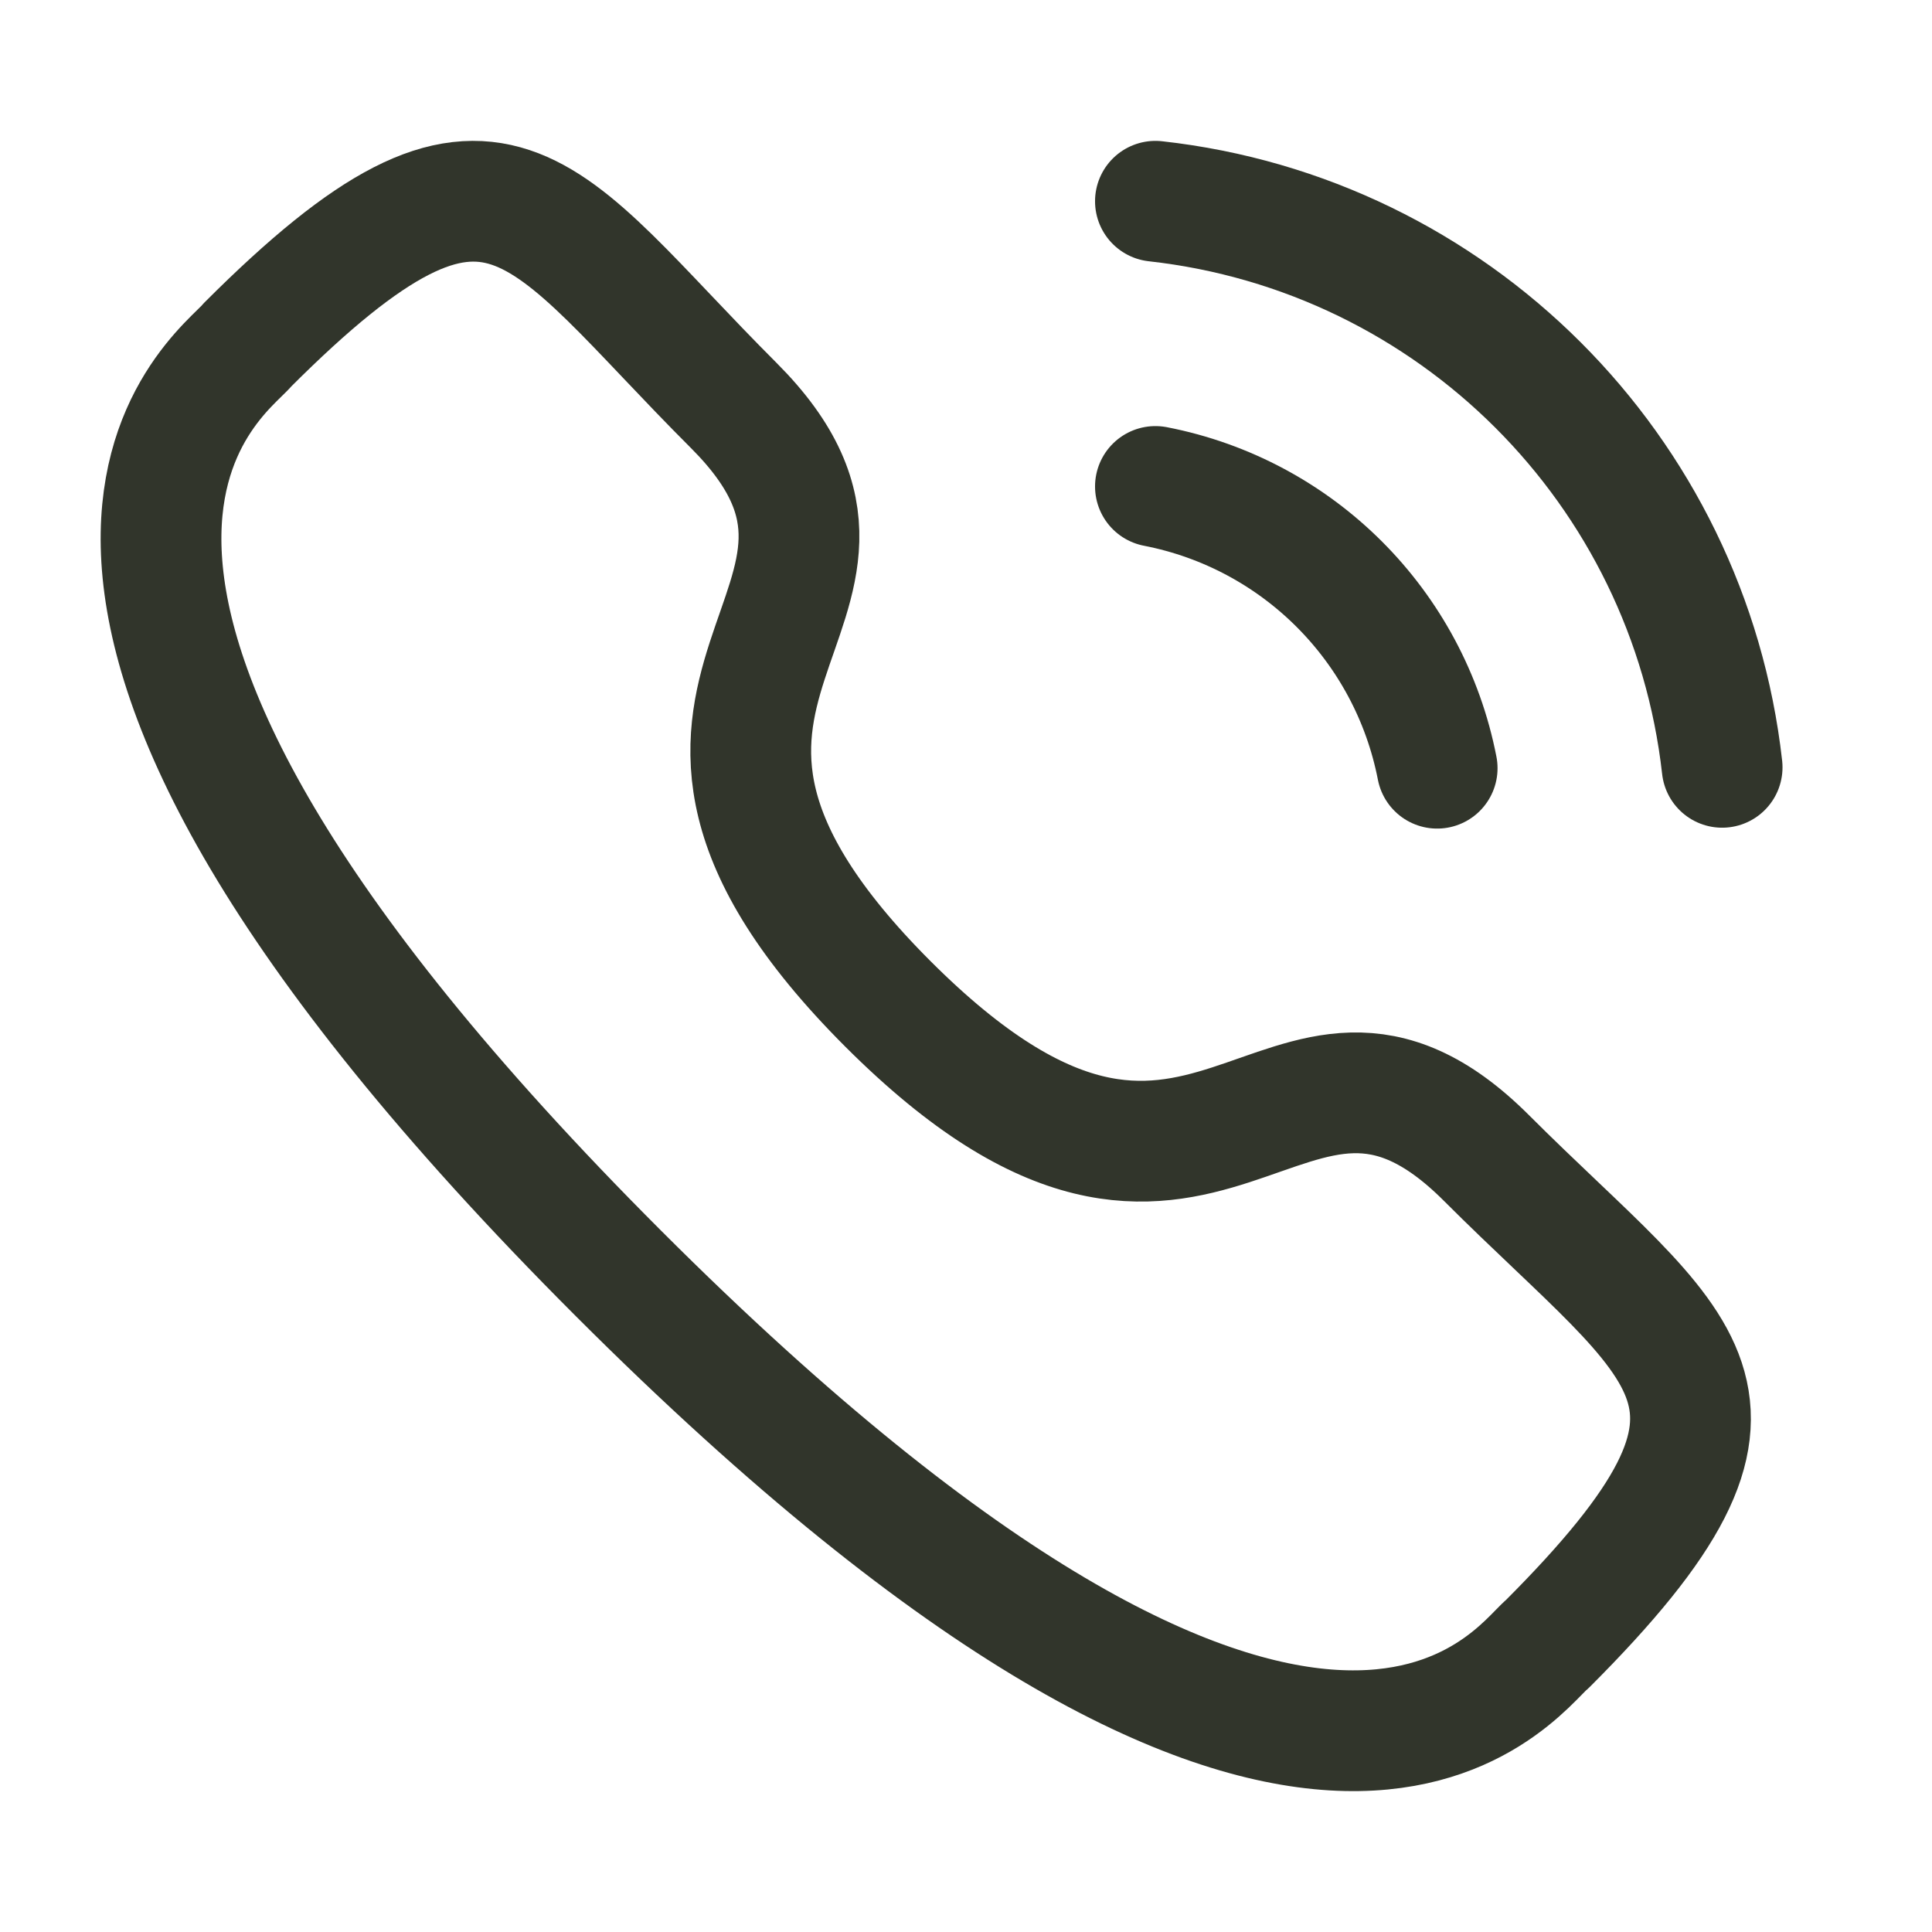
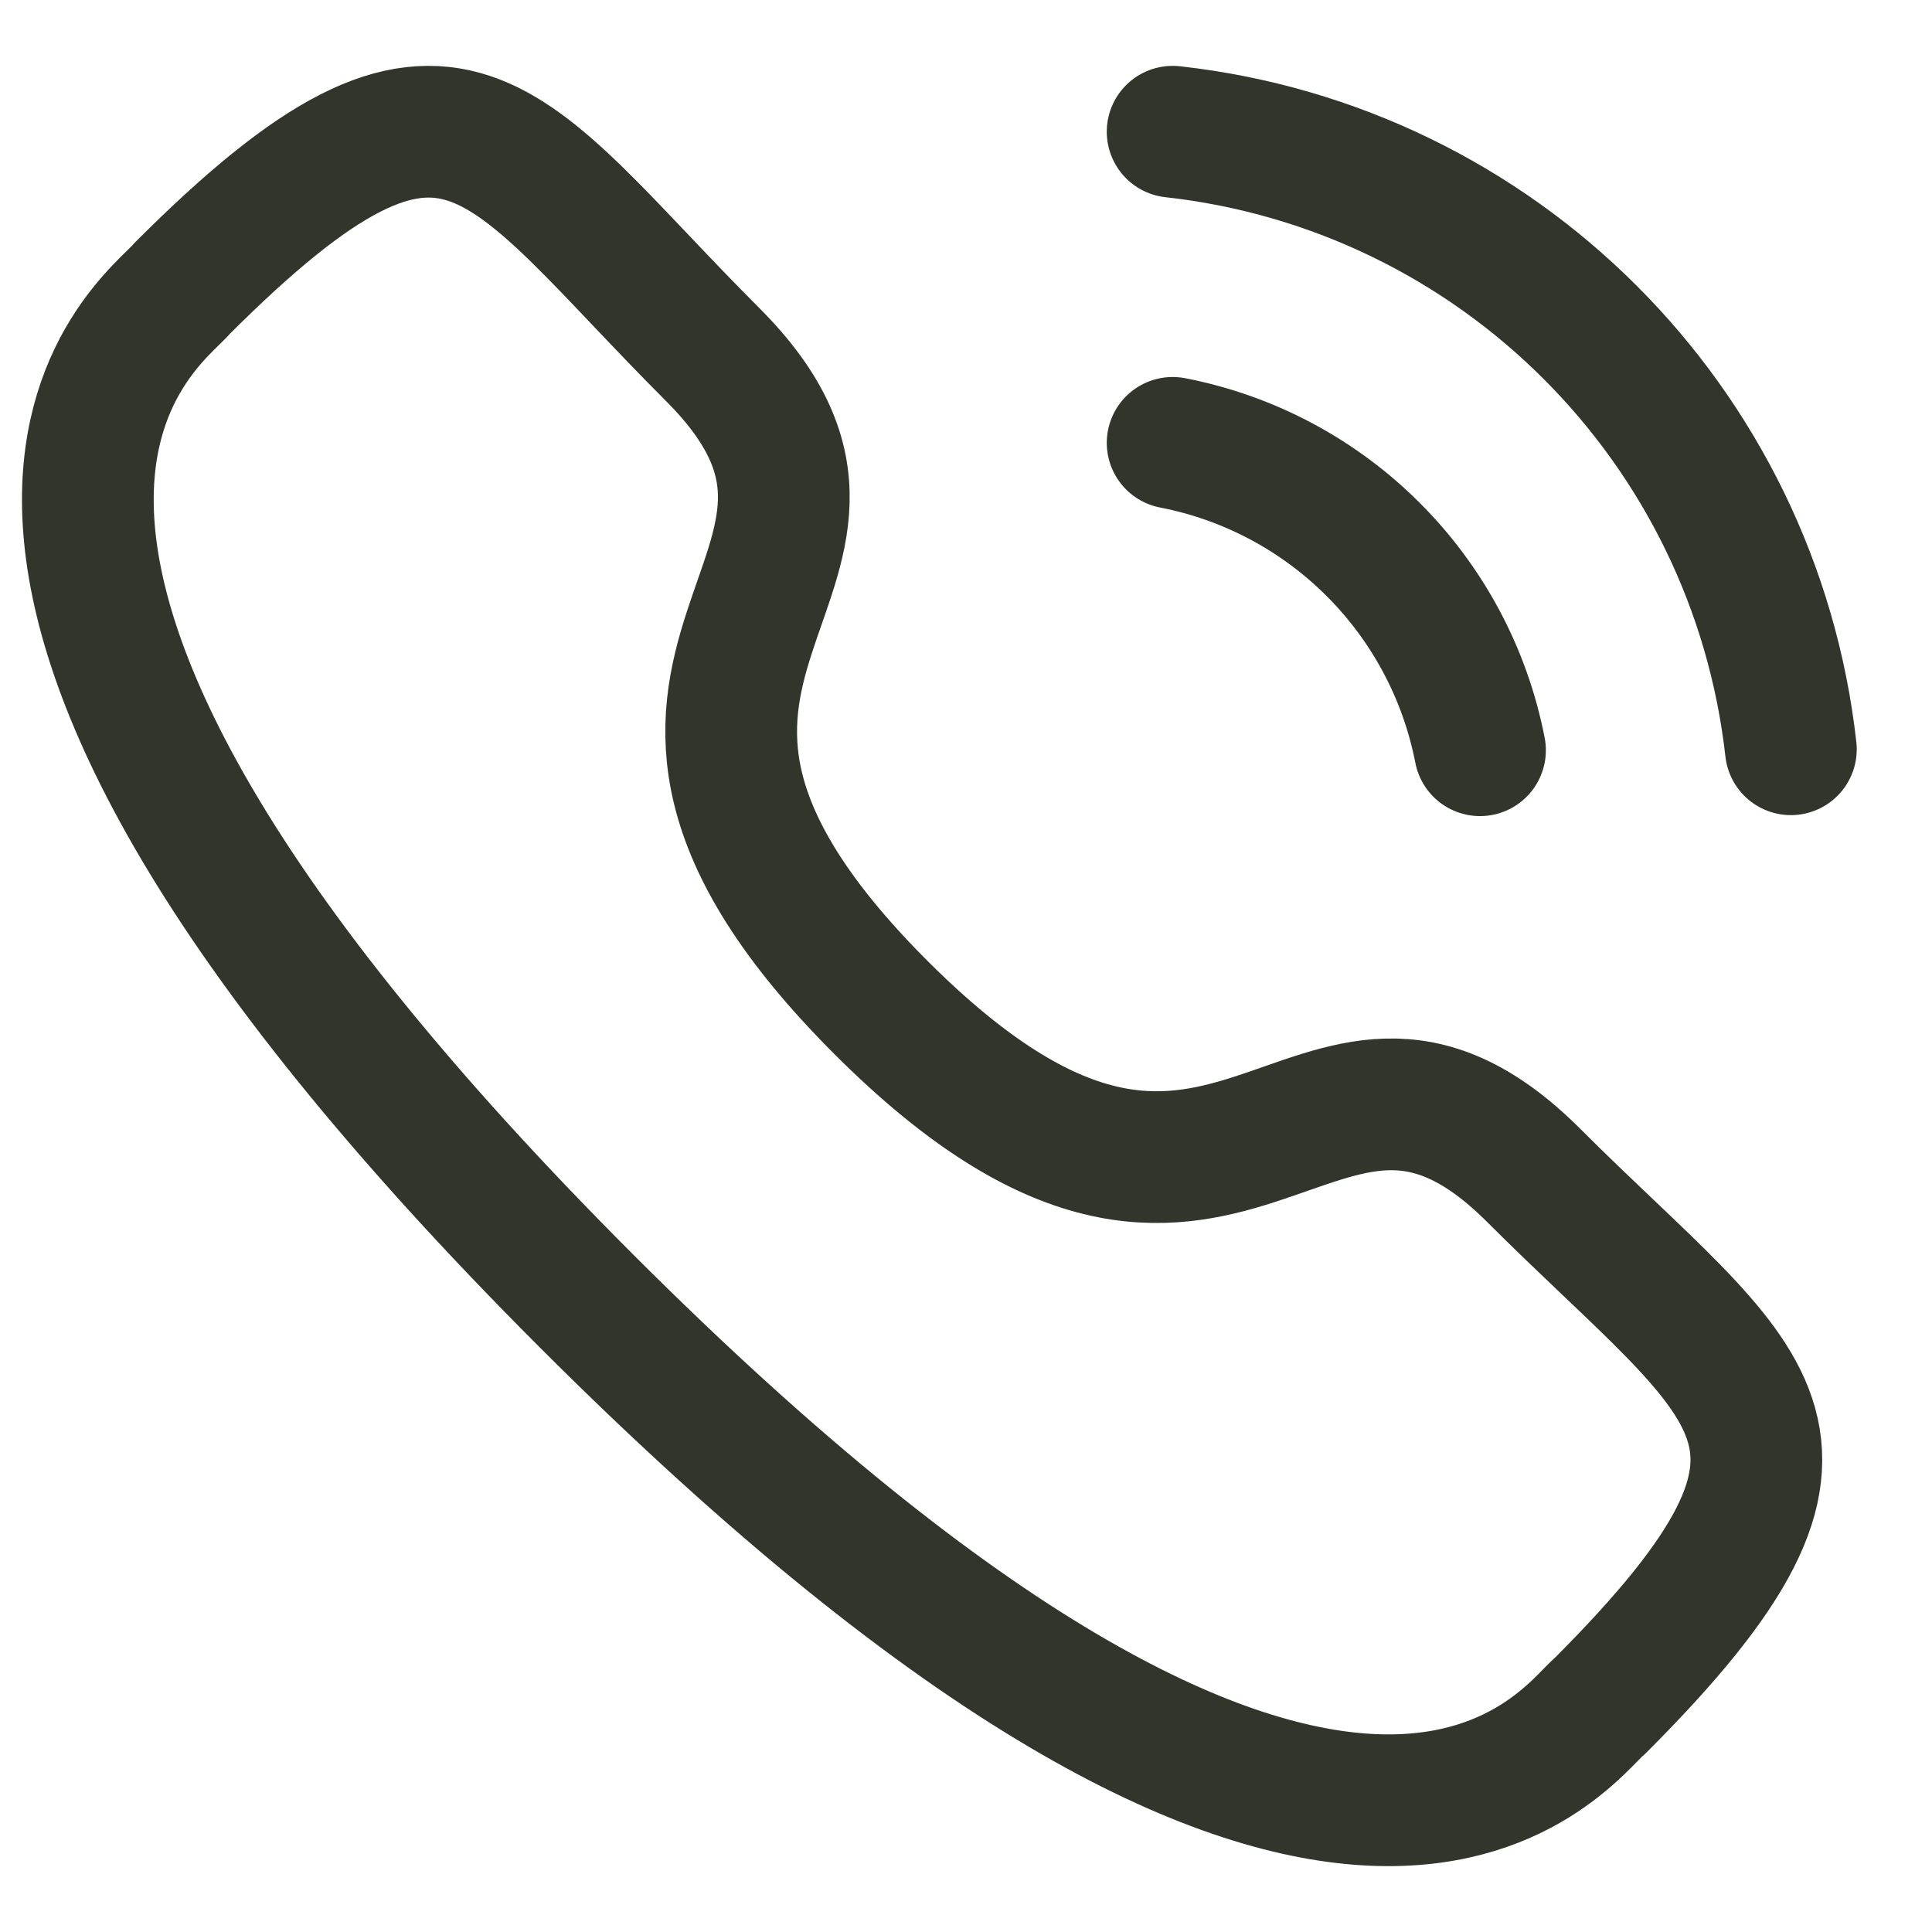
- <svg xmlns="http://www.w3.org/2000/svg" width="24" height="24" viewBox="0 0 24 24" fill="none">
-   <g id="Iconly/Light/Calling">
-     <g id="Calling">
-       <path id="Stroke 1" d="M14.353 2.5C18.054 2.911 20.978 5.831 21.393 9.532" stroke="#31352B" stroke-width="1.5" stroke-linecap="round" stroke-linejoin="round" />
-       <path id="Stroke 3" d="M14.353 6.043C16.124 6.387 17.508 7.772 17.853 9.543" stroke="#31352B" stroke-width="1.5" stroke-linecap="round" stroke-linejoin="round" />
-       <path id="Stroke 5" fill-rule="evenodd" clip-rule="evenodd" d="M11.031 12.472C15.021 16.46 15.925 11.847 18.465 14.385C20.914 16.833 22.322 17.323 19.219 20.425C18.83 20.737 16.361 24.494 7.684 15.82C-0.993 7.144 2.762 4.672 3.074 4.284C6.184 1.174 6.667 2.589 9.115 5.037C11.654 7.577 7.043 8.484 11.031 12.472Z" stroke="#31352B" stroke-width="1.5" stroke-linecap="round" stroke-linejoin="round" />
-     </g>
-   </g>
+ <svg xmlns="http://www.w3.org/2000/svg" width="22" height="22" viewBox="0 0 22 22" fill="none">
+   <path d="M13.353 1.5C17.054 1.911 19.978 4.831 20.393 8.532" stroke="#31352B" stroke-width="1.5" stroke-linecap="round" stroke-linejoin="round" />
+   <path d="M13.353 5.043C15.124 5.387 16.508 6.772 16.853 8.543" stroke="#31352B" stroke-width="1.5" stroke-linecap="round" stroke-linejoin="round" />
+   <path fill-rule="evenodd" clip-rule="evenodd" d="M10.031 11.472C14.021 15.46 14.925 10.847 17.465 13.385C19.914 15.833 21.322 16.323 18.219 19.425C17.83 19.737 15.361 23.494 6.684 14.82C-1.993 6.144 1.762 3.672 2.074 3.284C5.184 0.174 5.667 1.589 8.115 4.037C10.654 6.577 6.043 7.484 10.031 11.472Z" stroke="#31352B" stroke-width="1.5" stroke-linecap="round" stroke-linejoin="round" />
</svg>
